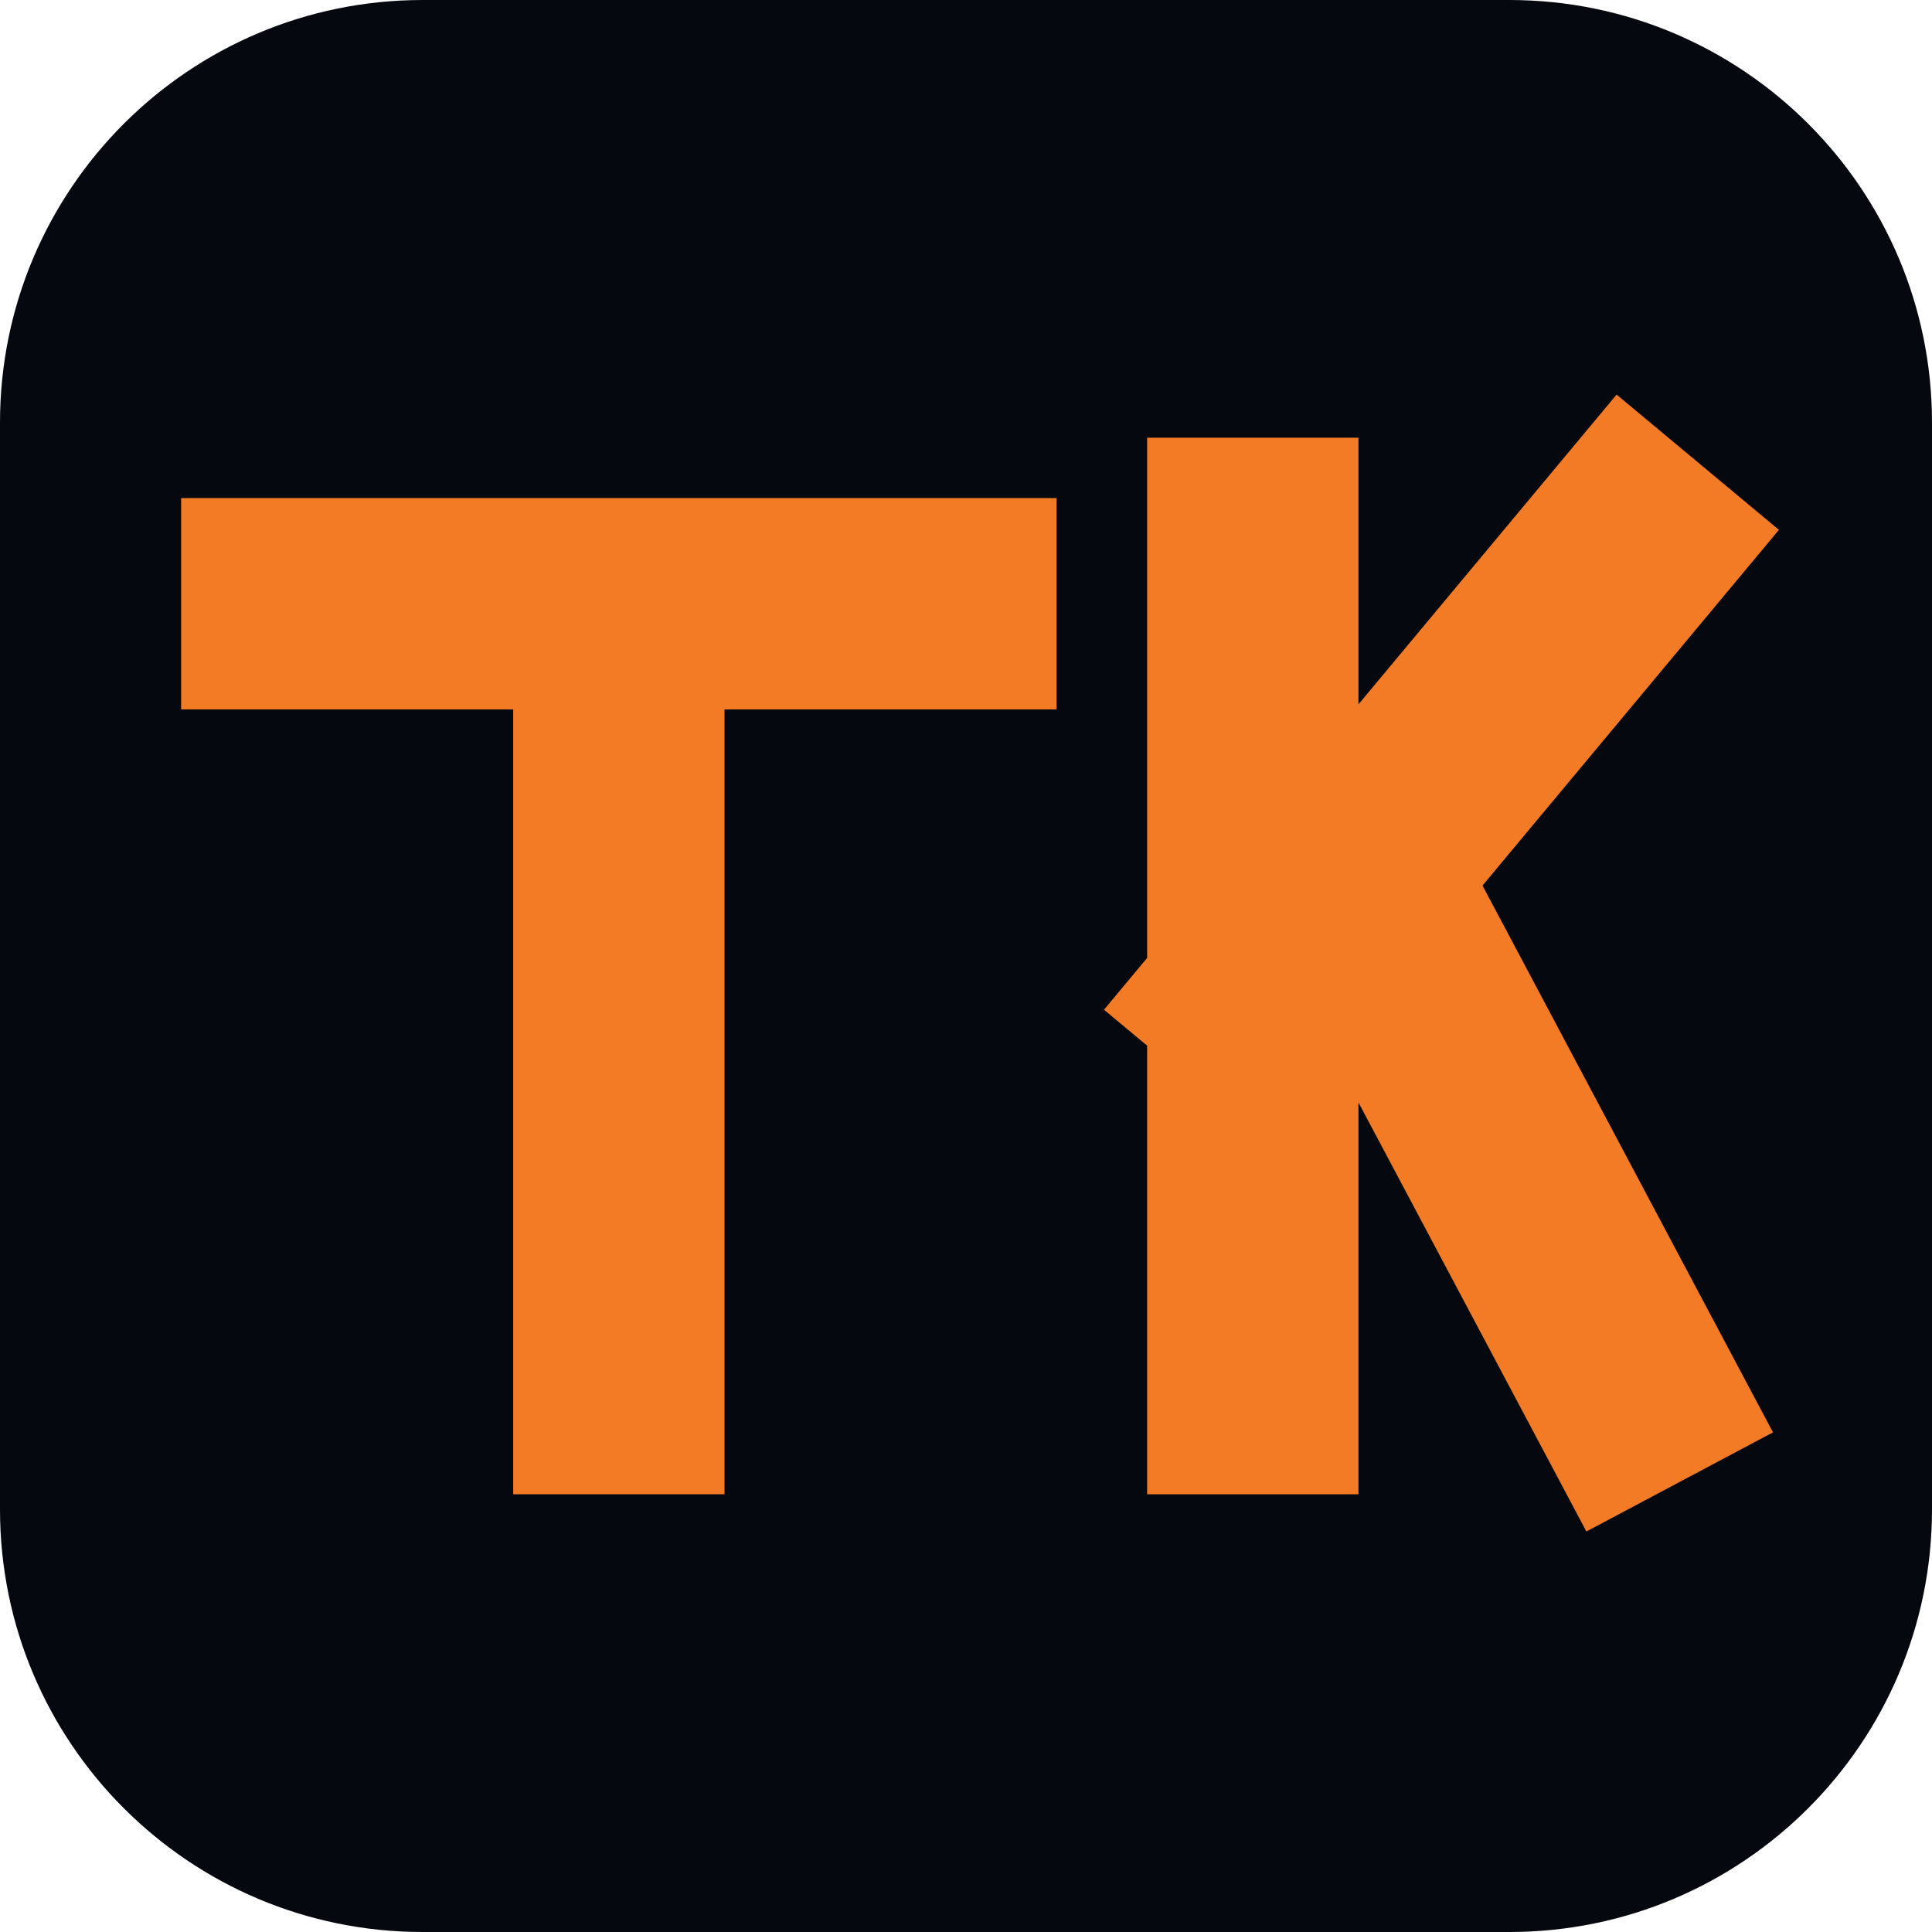
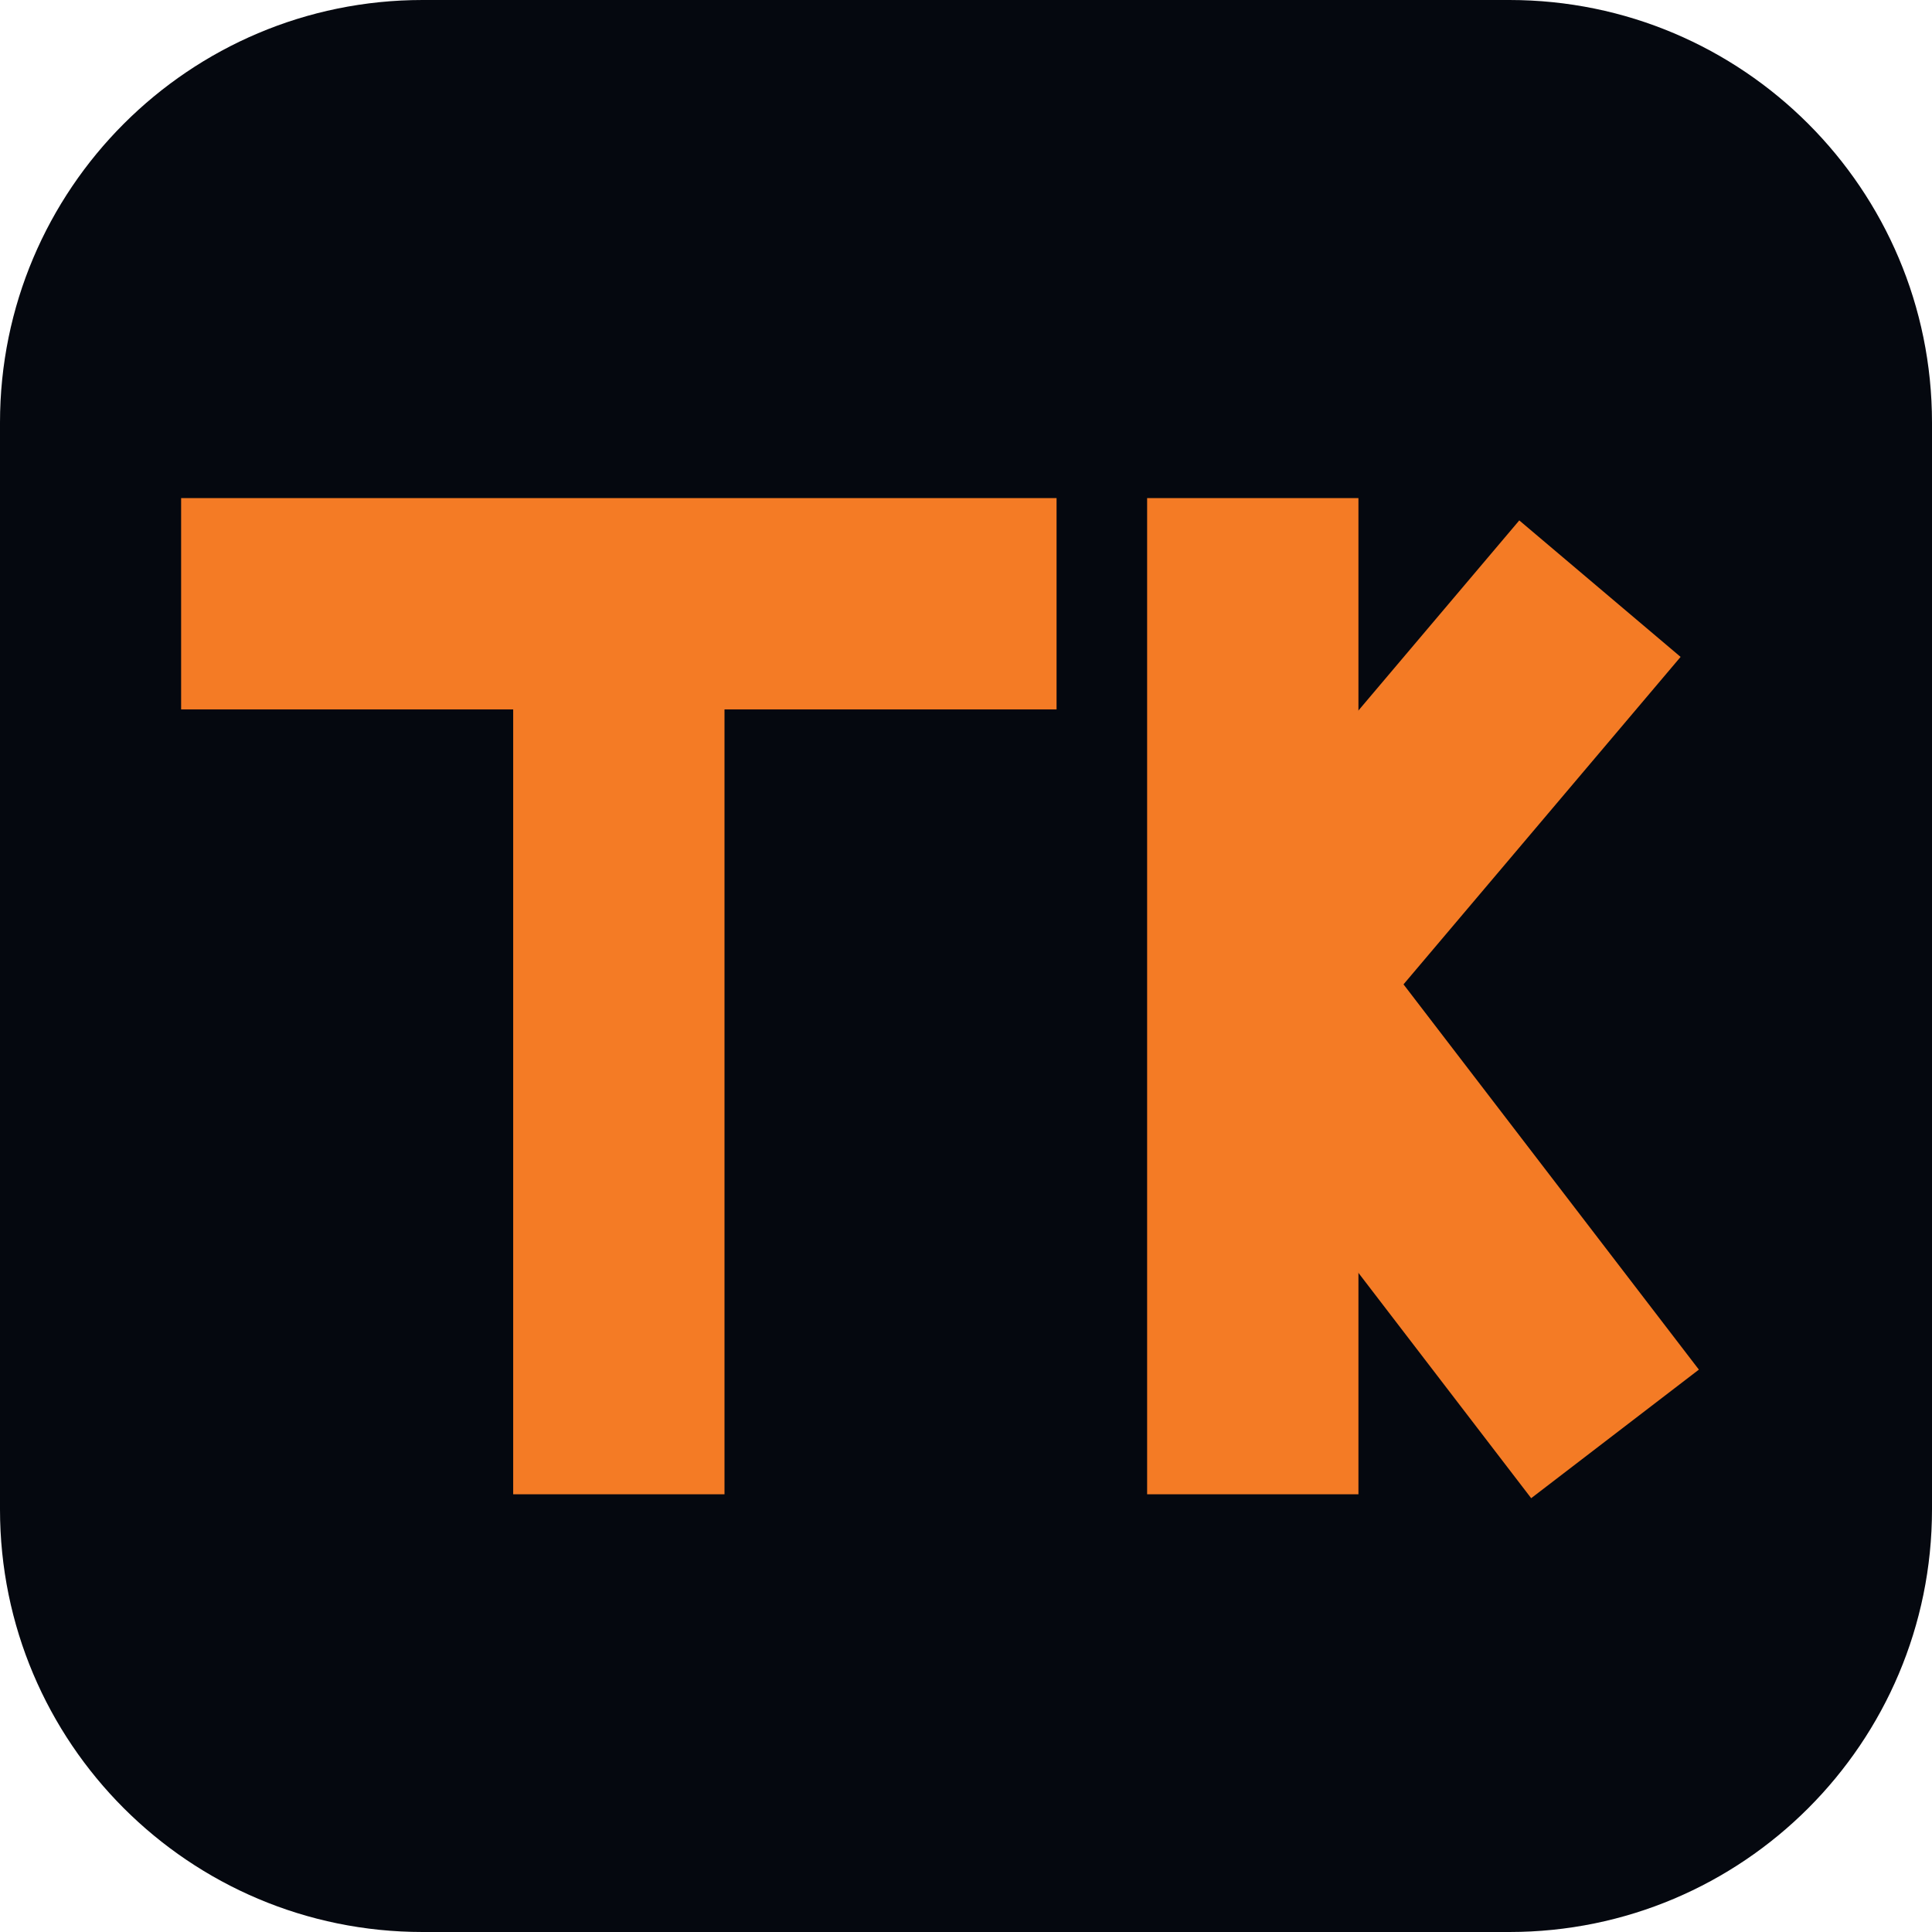
<svg xmlns="http://www.w3.org/2000/svg" viewBox="0 0 64 64">
  <rect width="64" height="64" rx="14" fill="#05080f" />
-   <g fill="none" stroke="#f47b25" stroke-width="7" stroke-linecap="square" stroke-linejoin="miter">
-     <path d="M9.5 20h22M20.5 20v26" />
-     <path d="M41.5 18v28M54 18L41.5 33M45.5 30l8.5 16" />
+   <g fill="none" stroke="#f47b25" stroke-width="7">
+     <g stroke-linecap="square">
+       <path d="M9.5 20h22M20.5 20v26" />
+       <path d="M41.5 20v26" />
+     </g>
+     <path d="M42 32.5L53 19.5M42 32.5L53.5 47.5" />
  </g>
</svg>
